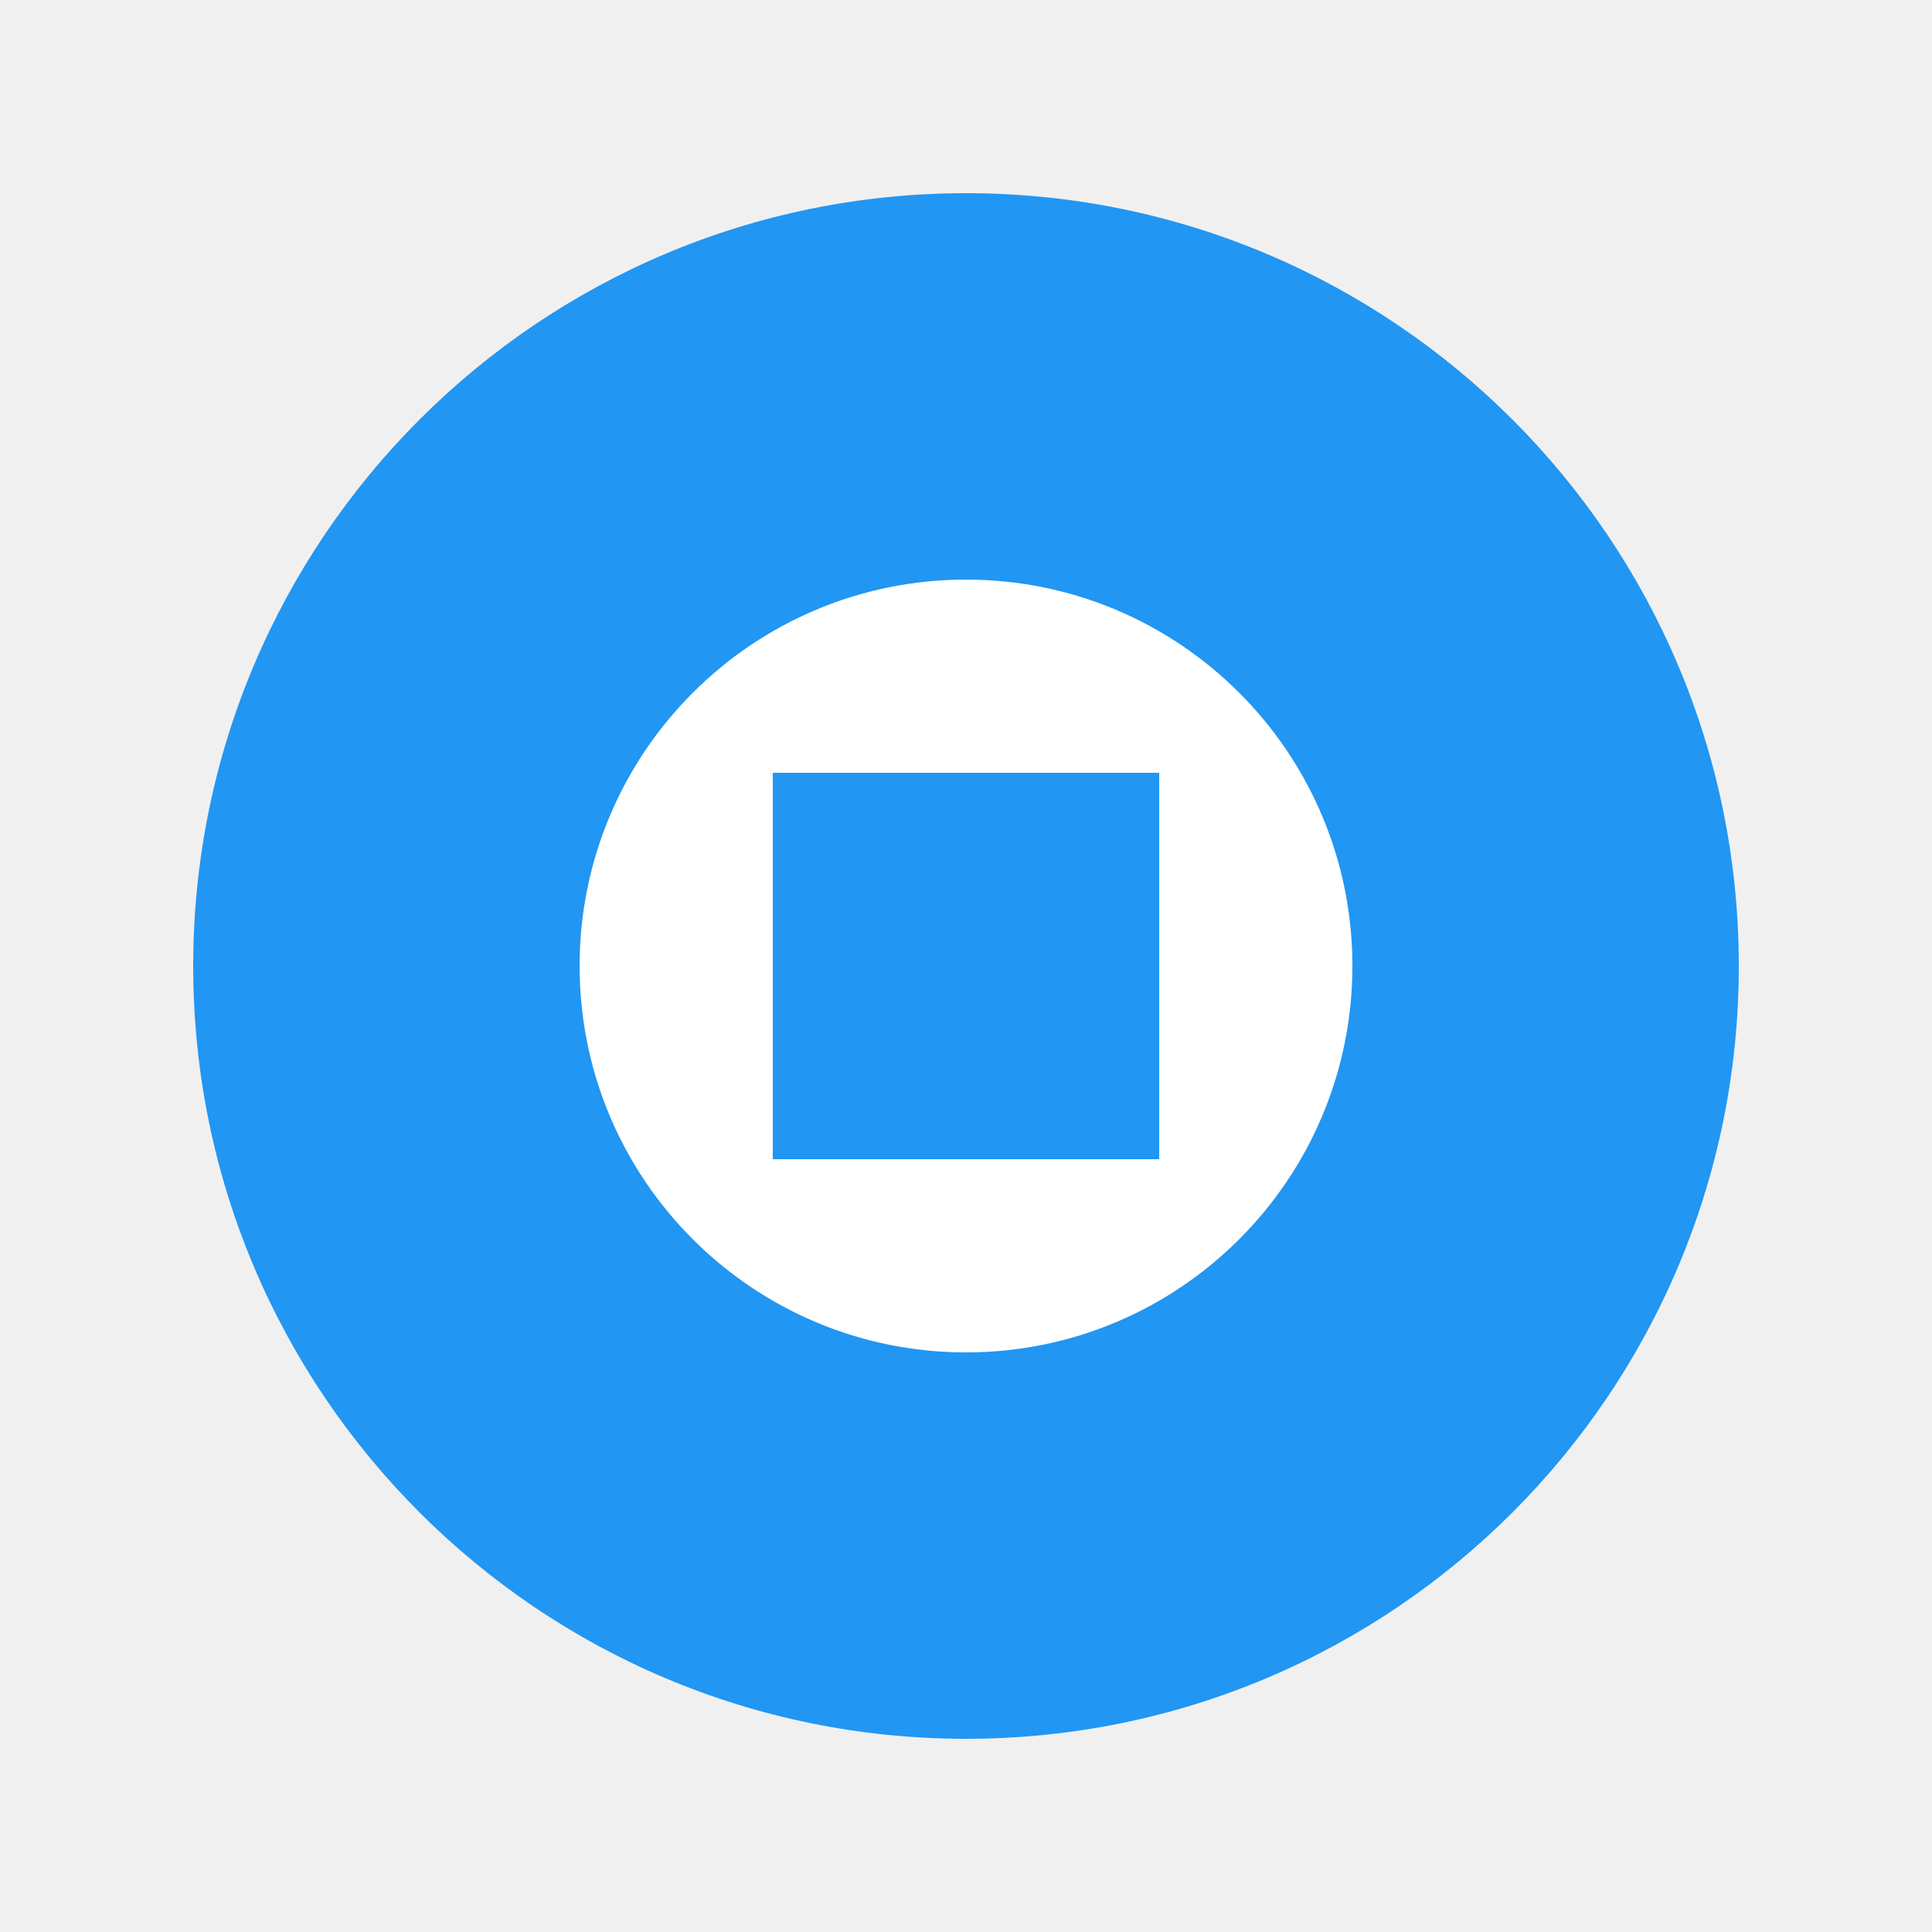
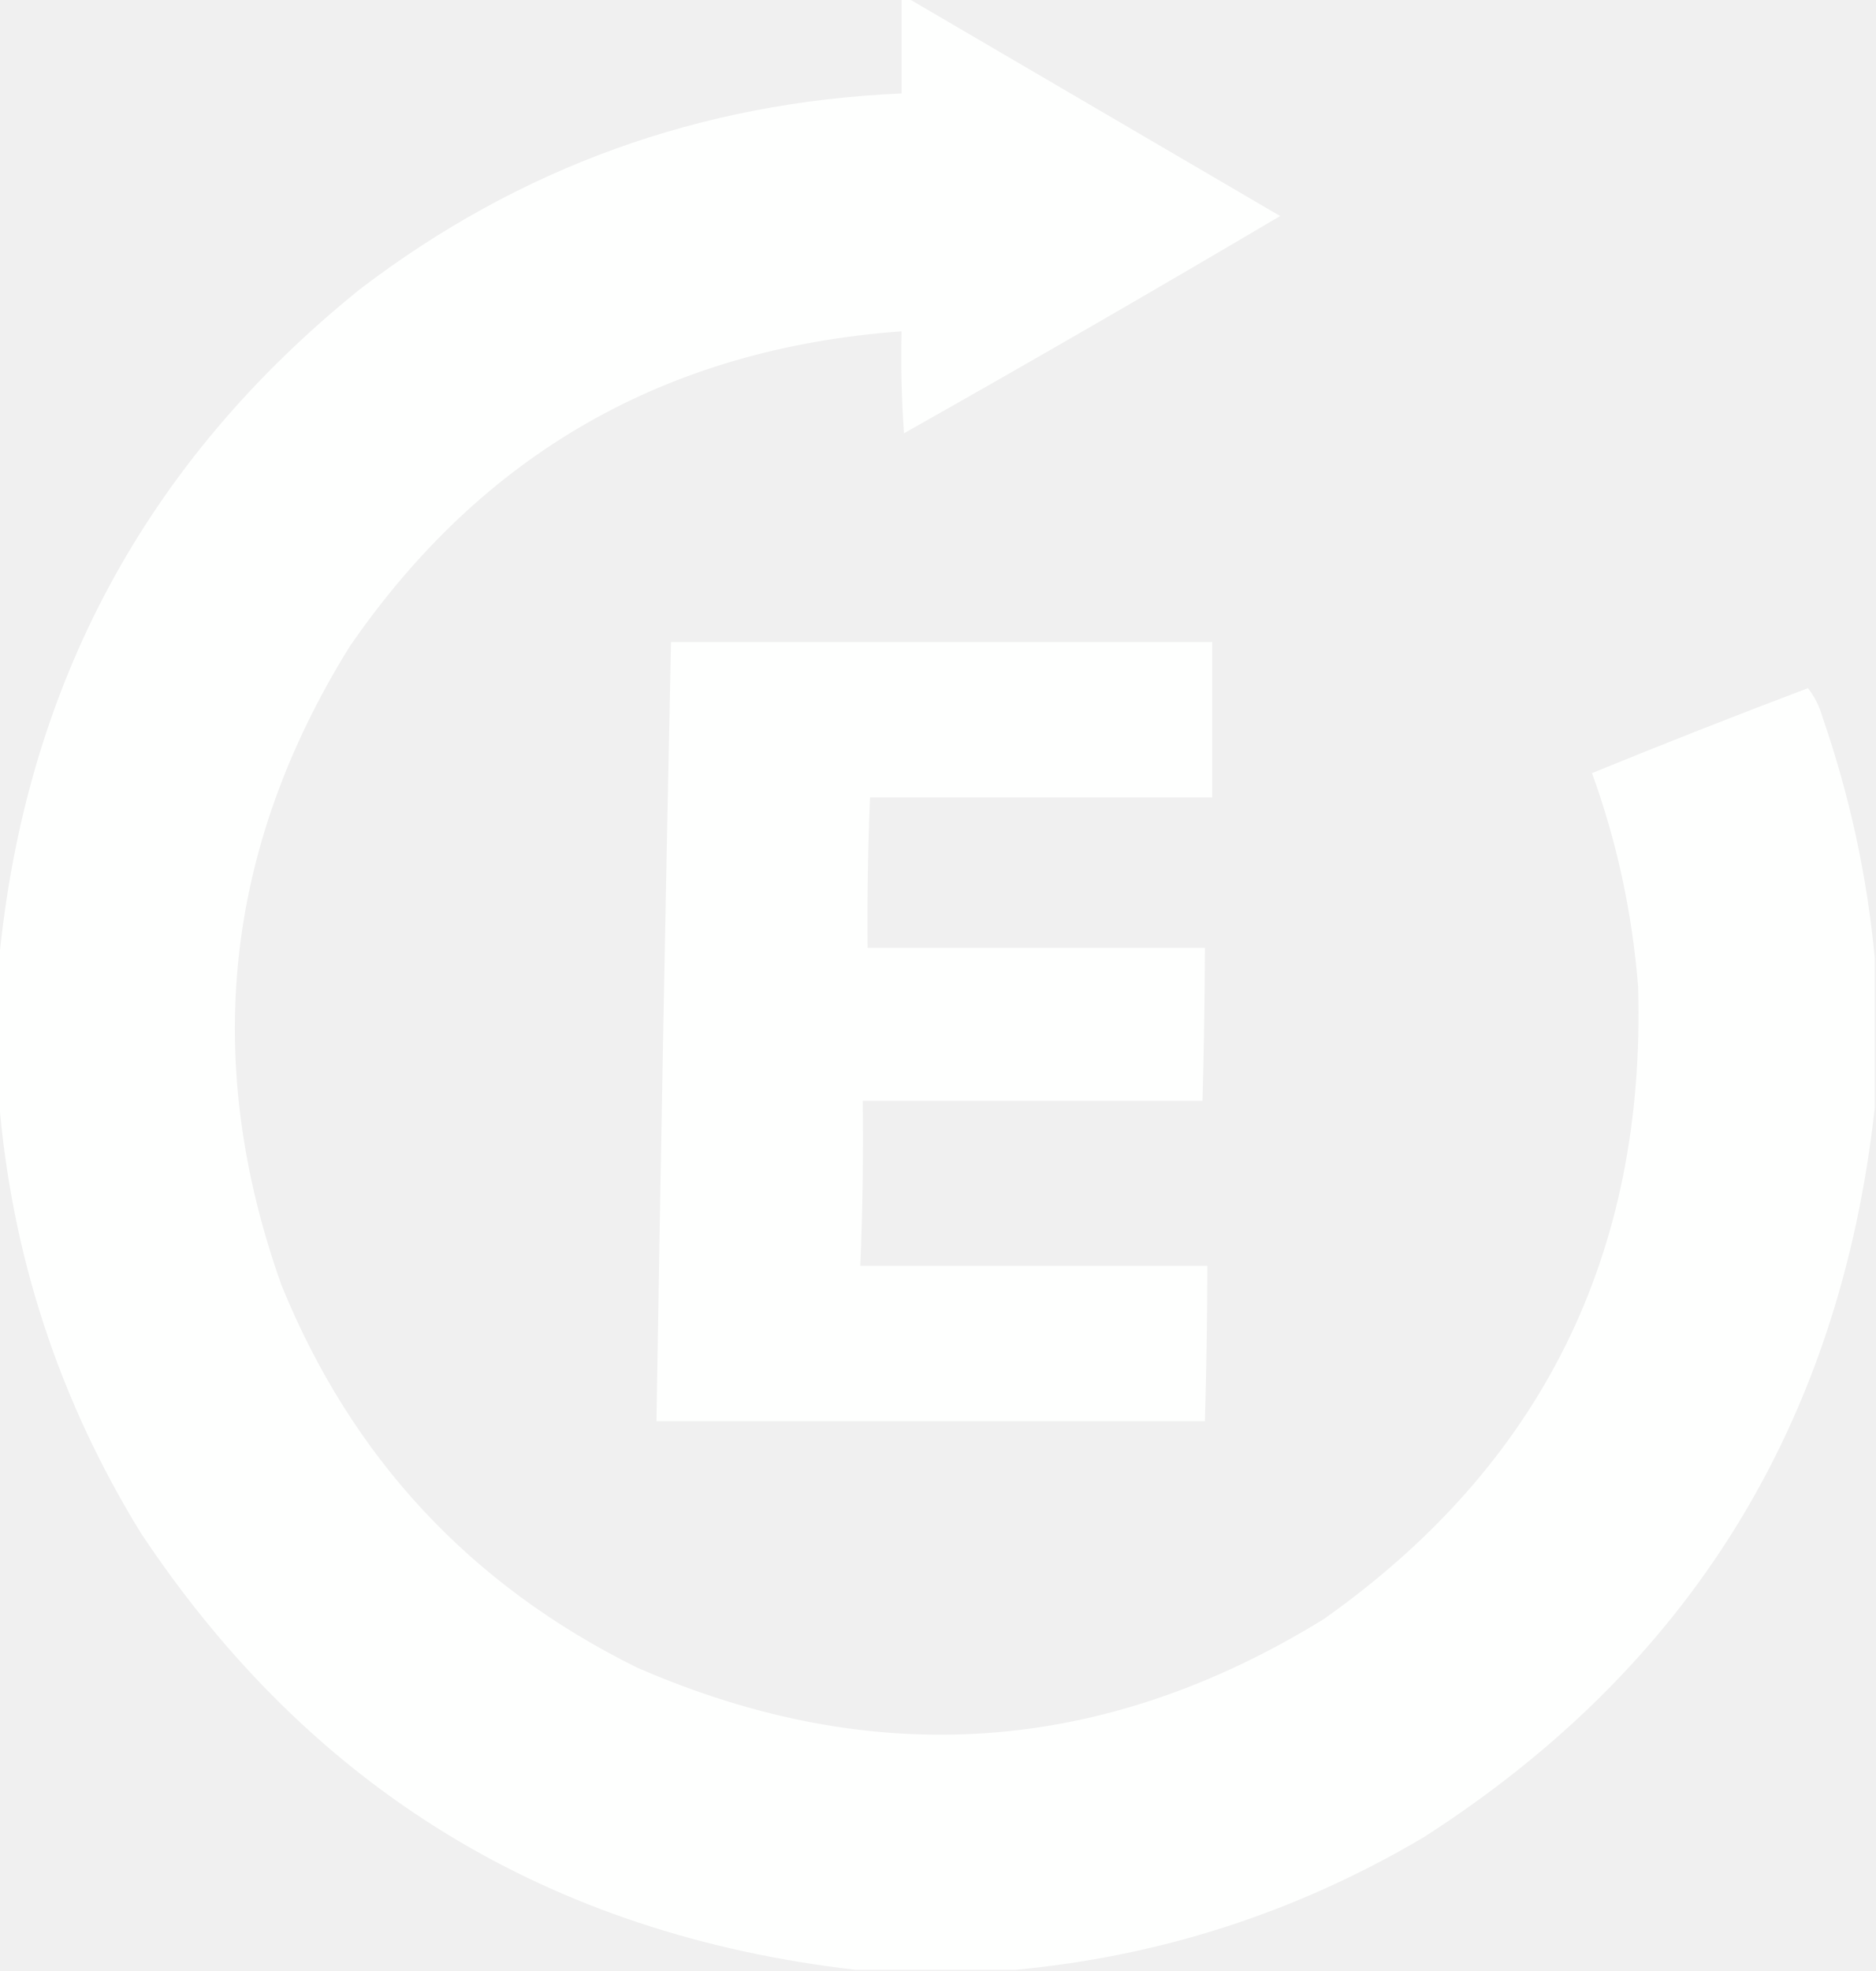
- <svg xmlns="http://www.w3.org/2000/svg" width="100" height="100" viewBox="0 0 100 100">
-   <circle cx="50" cy="50" r="40" fill="#2196F3" />
-   <circle cx="50" cy="50" r="20" fill="white" />
-   <rect x="40" y="40" width="20" height="20" fill="#2196F3" />
+ <svg xmlns="http://www.w3.org/2000/svg" version="1.1" width="773px" height="812px" style="shape-rendering:geometricPrecision; text-rendering:geometricPrecision; image-rendering:optimizeQuality; fill-rule:evenodd; clip-rule:evenodd">
+   <g>
+     <path style="opacity:0.99" fill="#fefffe" d="M 371.5,-0.5 C 372.5,-0.5 373.5,-0.5 374.5,-0.5C 425.437,29.307 476.437,59.14 527.5,89C 476.16,119.339 424.494,149.172 372.5,178.5C 371.501,164.516 371.167,150.516 371.5,136.5C 274.537,143.546 198.703,186.879 144,266.5C 92.438,349.566 83.104,437.233 116,529.5C 144.93,600.538 193.764,653.038 262.5,687C 360.385,729.646 454.718,722.979 545.5,667C 635.054,603.724 678.22,516.891 675,406.5C 672.608,376.195 666.274,346.862 656,318.5C 685.492,306.446 715.158,294.779 745,283.5C 747.748,287.048 749.748,291.048 751,295.5C 762.157,327.775 769.323,360.775 772.5,394.5C 772.5,415.167 772.5,435.833 772.5,456.5C 758.113,586.605 696.113,686.771 586.5,757C 534.496,787.724 478.496,805.891 418.5,811.5C 396.5,811.5 374.5,811.5 352.5,811.5C 226.186,796.921 128.019,736.921 58,631.5C 24.162,576.487 4.662,516.82 -0.5,452.5C -0.5,433.833 -0.5,415.167 -0.5,396.5C 10.278,282.758 59.945,190.258 148.5,119C 214.176,68.935 288.51,42.102 371.5,38.5C 371.5,25.5 371.5,12.5 371.5,-0.5 Z" />
+   </g>
+   <g>
+     <path style="opacity:0.988" fill="#fefffe" d="M 276.5,264.5 C 350.833,264.5 425.167,264.5 499.5,264.5C 499.5,285.833 499.5,307.167 499.5,328.5C 452.5,328.5 405.5,328.5 358.5,328.5C 357.644,349.154 357.311,369.821 357.5,390.5C 403.833,390.5 450.167,390.5 496.5,390.5C 496.423,411.505 496.09,432.505 495.5,453.5C 448.833,453.5 402.167,453.5 355.5,453.5C 355.78,476.189 355.447,498.855 354.5,521.5C 402.167,521.5 449.833,521.5 497.5,521.5C 497.459,542.839 497.126,564.172 496.5,585.5C 421.167,585.5 345.833,585.5 270.5,585.5C 272.22,478.483 274.22,371.483 276.5,264.5 Z" />
+   </g>
</svg>
